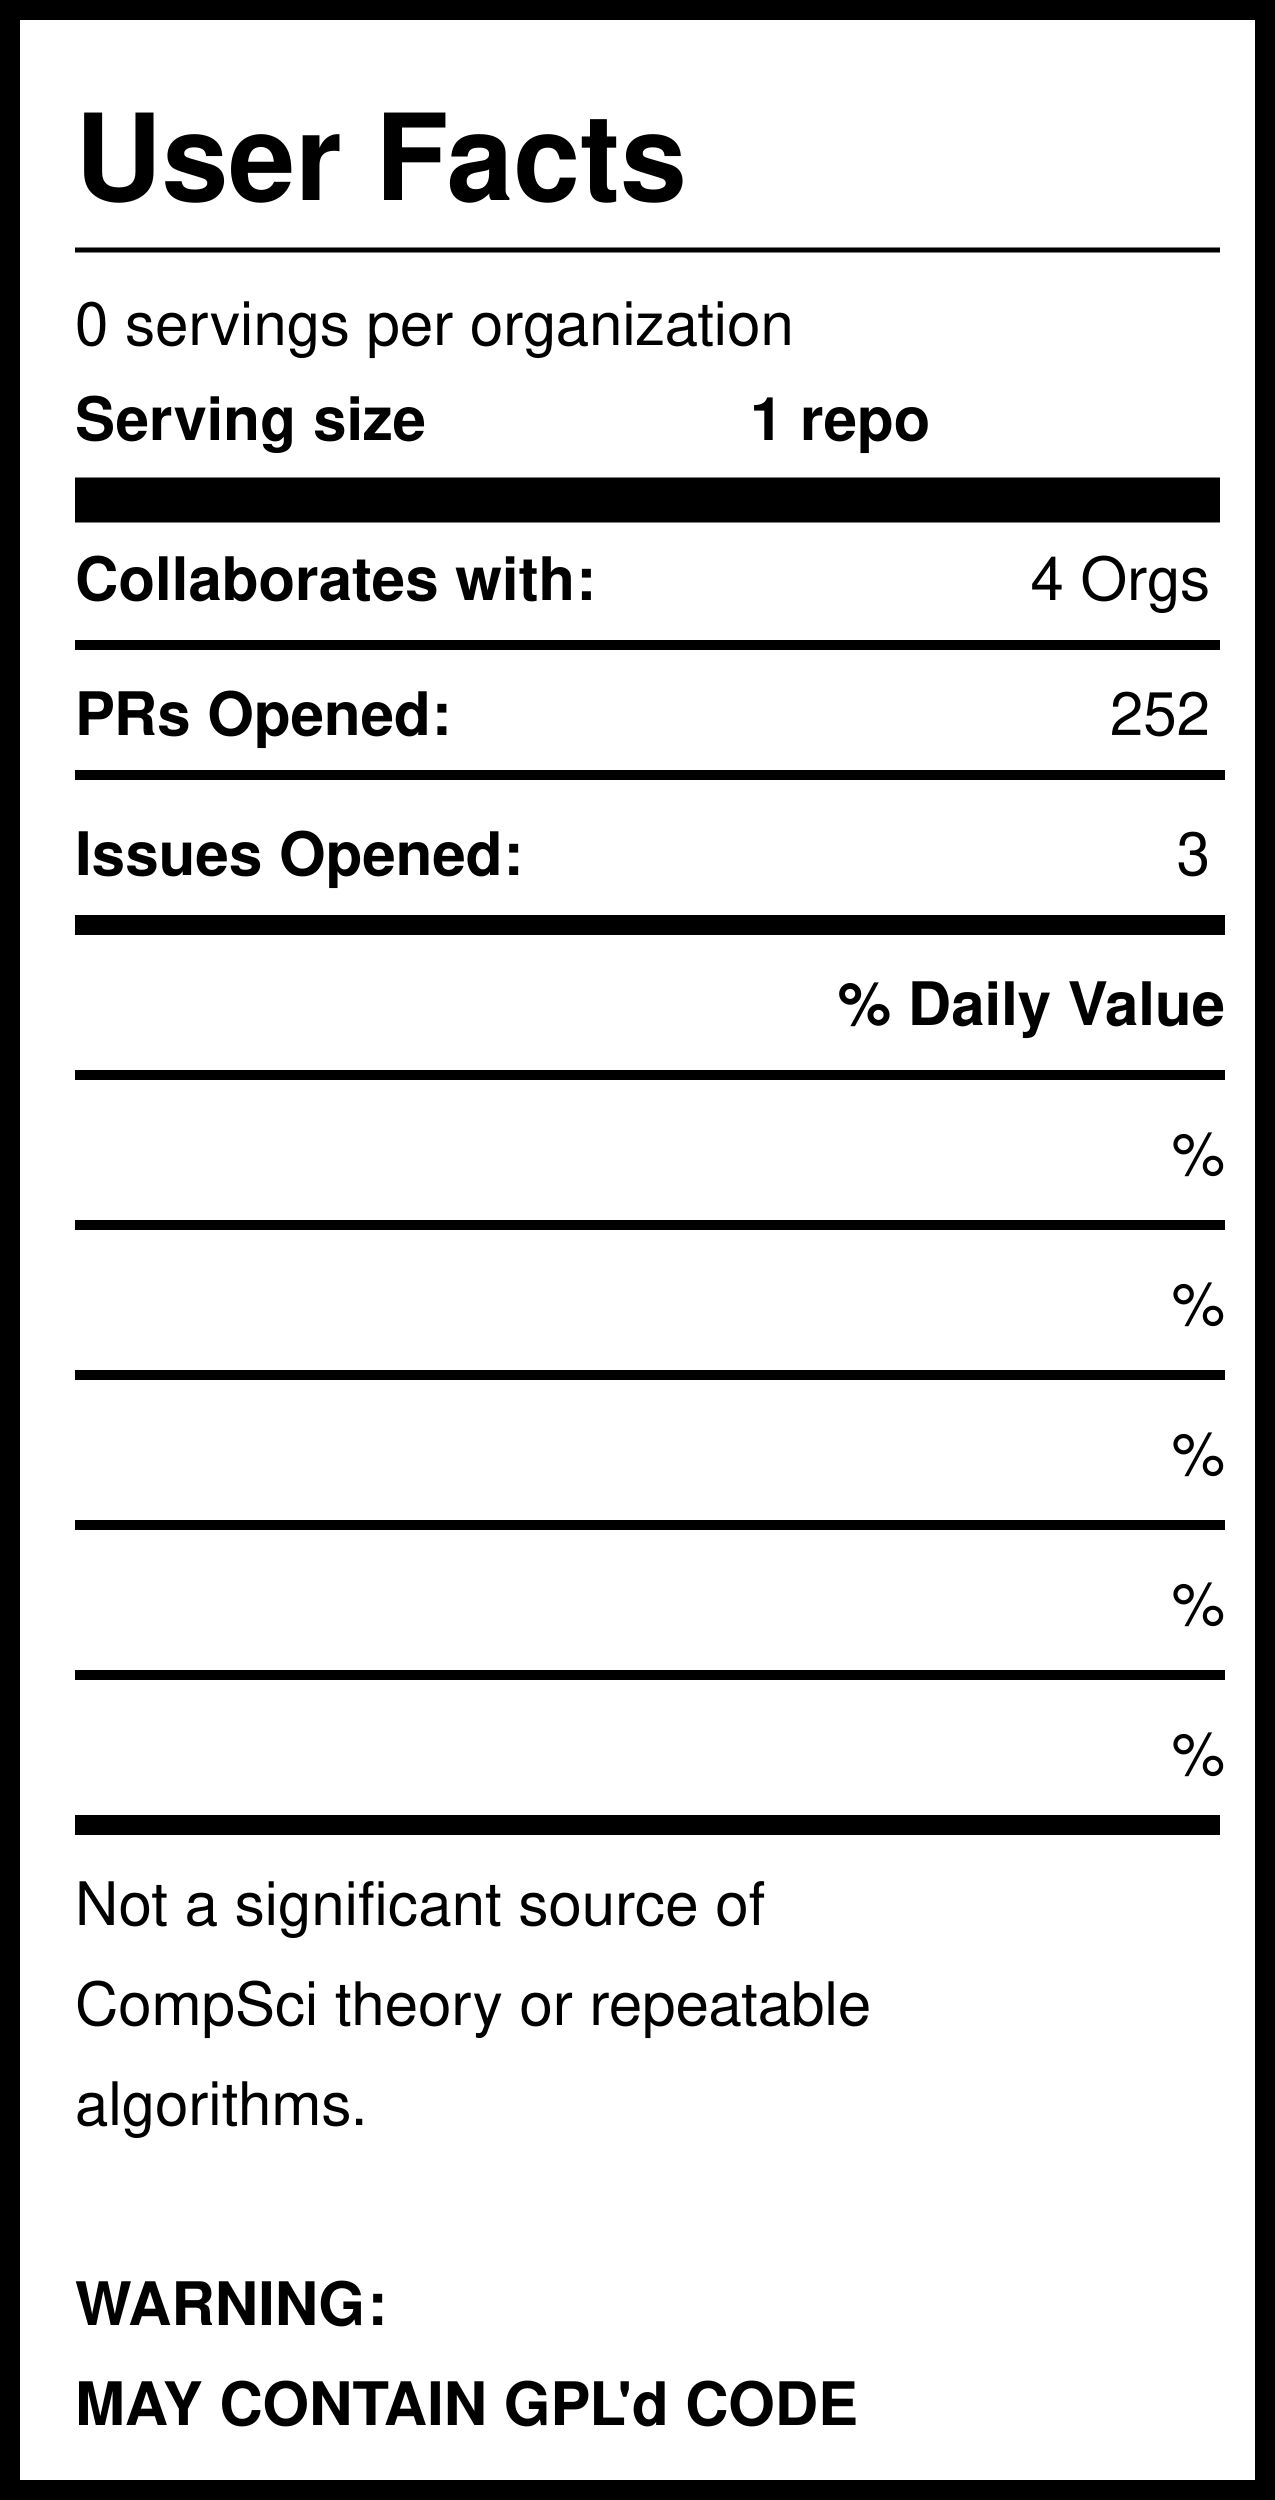
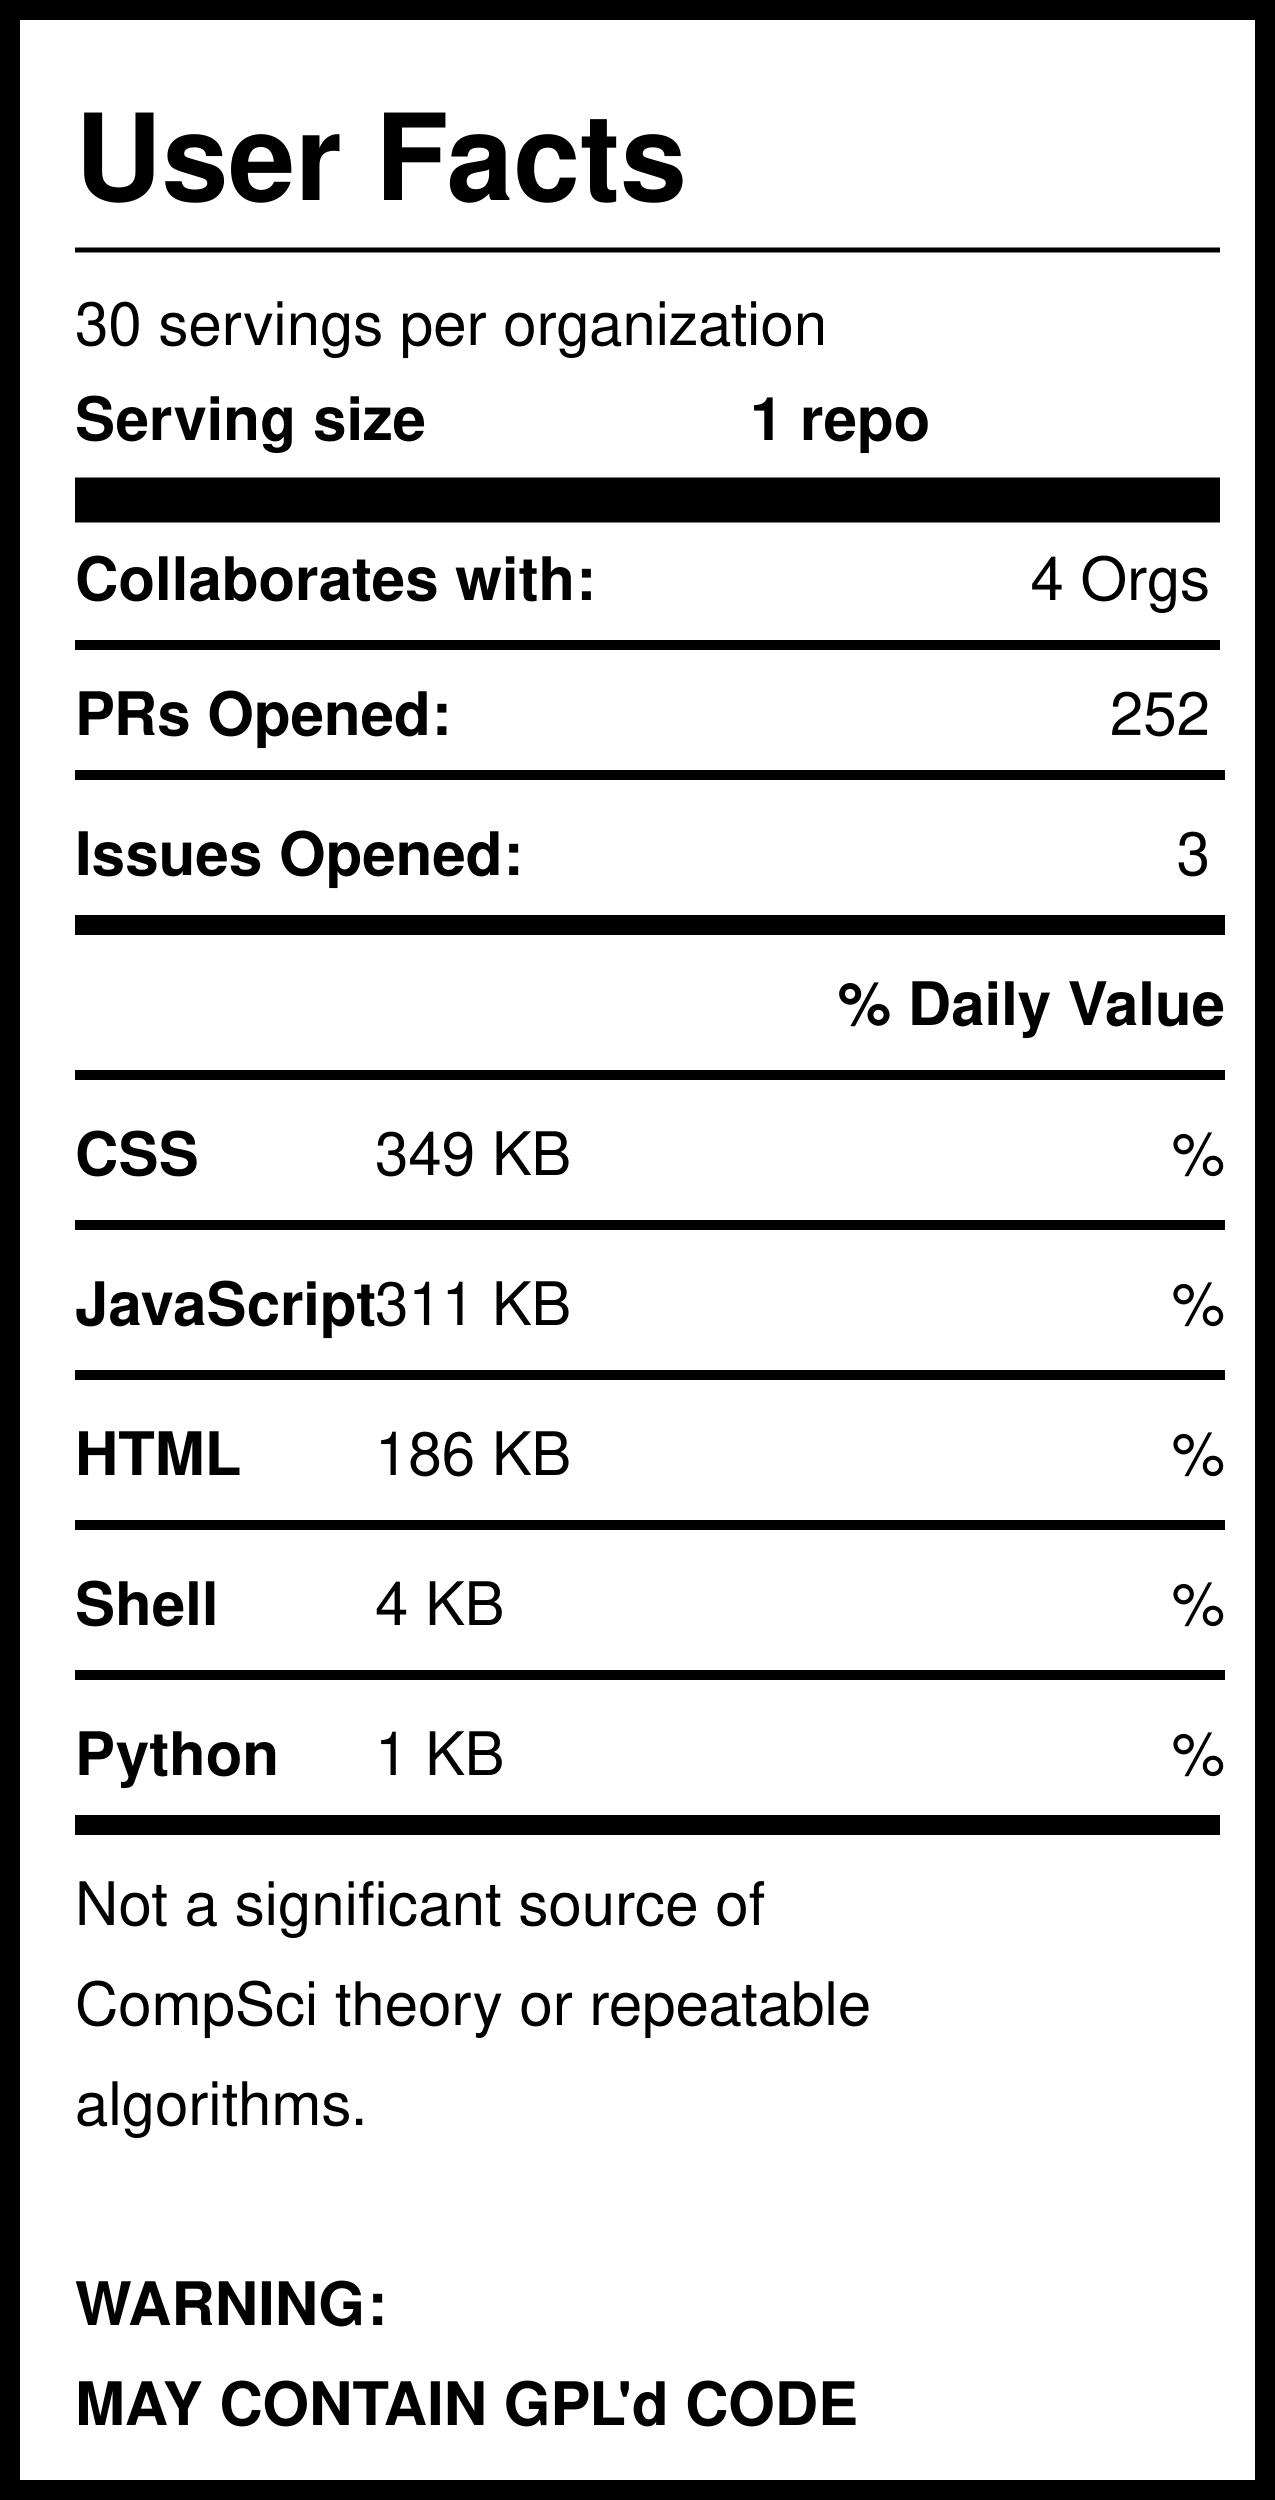
<svg xmlns="http://www.w3.org/2000/svg" version="1.1" width="255" height="500" style="background: white">
  <svg width="255" height="500">
    <rect width="255" height="500" style="fill:rgb(255,255,255);stroke-width:8;stroke:rgb(0,0,0)" />
    <text x="15" y="40" font-family="Helvetica" font-weight="bold" font-size="2em">User Facts</text>
    <line x1="15" y1="50" x2="244" y2="50" style="stroke:rgb(0,0,0);stroke-width:1" />
-     <text x="15" y="69" font-family="Helvetica" lengthAdjust="spacingAndGlyphs">0 servings per organization</text>
+     <text x="15" y="69" font-family="Helvetica" lengthAdjust="spacingAndGlyphs">30 servings per organization</text>
    <text x="15" y="88" font-family="Helvetica" font-weight="bold" lengthAdjust="spacingAndGlyphs">Serving size</text>
    <text x="150" y="88" font-family="Helvetica" font-weight="bold" lengthAdjust="spacingAndGlyphs">1 repo</text>
    <line x1="15" y1="100" x2="244" y2="100" style="stroke:rgb(0,0,0);stroke-width:9" />
    <text x="15" y="120" font-family="Helvetica" font-weight="bold" lengthAdjust="spacingAndGlyphs">Collaborates with:</text>
    <text x="242" y="120" font-family="Helvetica" text-anchor="end" lengthAdjust="spacingAndGlyphs">4 Orgs</text>
    <line x1="15" y1="129" x2="244" y2="129" style="stroke:rgb(0,0,0);stroke-width:2" />
    <text x="15" y="147" font-family="Helvetica" font-weight="bold" lengthAdjust="spacingAndGlyphs">PRs Opened:</text>
    <text x="242" y="147" font-family="Helvetica" text-anchor="end" lengthAdjust="spacingAndGlyphs">252</text>
    <text x="15" y="175" font-family="Helvetica" font-weight="bold" lengthAdjust="spacingAndGlyphs">Issues Opened:</text>
    <text x="242" y="175" font-family="Helvetica" lengthAdjust="spacingAndGlyphs" text-anchor="end">3</text>
    <line x1="15" y1="185" x2="245" y2="185" style="stroke:rgb(0,0,0);stroke-width:4" />
    <line x1="15" y1="155" x2="245" y2="155" style="stroke:rgb(0,0,0);stroke-width:2" />
    <text x="245" y="205" font-family="Helvetica" font-weight="bold" text-anchor="end" lengthAdjust="spacingAndGlyphs">% Daily Value</text>
    <line x1="15" y1="215" x2="245" y2="215" style="stroke:rgb(0,0,0);stroke-width:2" />
-     <text x="15" y="235" font-family="Helvetica" font-weight="bold" lengthAdjust="spacingAndGlyphs" />
-     <text x="75" y="235" font-family="Helvetica" lengthAdjust="spacingAndGlyphs" />
+     <text x="15" y="235" font-family="Helvetica" font-weight="bold" lengthAdjust="spacingAndGlyphs">CSS</text>
+     <text x="75" y="235" font-family="Helvetica" lengthAdjust="spacingAndGlyphs">349 KB</text>
    <text x="245" y="235" font-family="Helvetica" lengthAdjust="spacingAndGlyphs" text-anchor="end">%</text>
    <line x1="15" y1="245" x2="245" y2="245" style="stroke:rgb(0,0,0);stroke-width:2" />
-     <text x="15" y="265" font-family="Helvetica" font-weight="bold" lengthAdjust="spacingAndGlyphs" />
-     <text x="75" y="265" font-family="Helvetica" lengthAdjust="spacingAndGlyphs" />
+     <text x="15" y="265" font-family="Helvetica" font-weight="bold" lengthAdjust="spacingAndGlyphs">JavaScript</text>
+     <text x="75" y="265" font-family="Helvetica" lengthAdjust="spacingAndGlyphs">311 KB</text>
    <text x="245" y="265" font-family="Helvetica" lengthAdjust="spacingAndGlyphs" text-anchor="end">%</text>
    <line x1="15" y1="275" x2="245" y2="275" style="stroke:rgb(0,0,0);stroke-width:2" />
-     <text x="15" y="295" font-family="Helvetica" font-weight="bold" lengthAdjust="spacingAndGlyphs" />
-     <text x="75" y="295" font-family="Helvetica" lengthAdjust="spacingAndGlyphs" />
+     <text x="15" y="295" font-family="Helvetica" font-weight="bold" lengthAdjust="spacingAndGlyphs">HTML</text>
+     <text x="75" y="295" font-family="Helvetica" lengthAdjust="spacingAndGlyphs">186 KB</text>
    <text x="245" y="295" font-family="Helvetica" lengthAdjust="spacingAndGlyphs" text-anchor="end">%</text>
    <line x1="15" y1="305" x2="245" y2="305" style="stroke:rgb(0,0,0);stroke-width:2" />
-     <text x="15" y="325" font-family="Helvetica" font-weight="bold" lengthAdjust="spacingAndGlyphs" />
-     <text x="75" y="325" font-family="Helvetica" lengthAdjust="spacingAndGlyphs" />
+     <text x="15" y="325" font-family="Helvetica" font-weight="bold" lengthAdjust="spacingAndGlyphs">Shell</text>
+     <text x="75" y="325" font-family="Helvetica" lengthAdjust="spacingAndGlyphs">4 KB</text>
    <text x="245" y="325" font-family="Helvetica" lengthAdjust="spacingAndGlyphs" text-anchor="end">%</text>
    <line x1="15" y1="335" x2="245" y2="335" style="stroke:rgb(0,0,0);stroke-width:2" />
-     <text x="15" y="355" font-family="Helvetica" font-weight="bold" lengthAdjust="spacingAndGlyphs" />
-     <text x="75" y="355" font-family="Helvetica" lengthAdjust="spacingAndGlyphs" />
+     <text x="15" y="355" font-family="Helvetica" font-weight="bold" lengthAdjust="spacingAndGlyphs">Python</text>
+     <text x="75" y="355" font-family="Helvetica" lengthAdjust="spacingAndGlyphs">1 KB</text>
    <text x="245" y="355" font-family="Helvetica" lengthAdjust="spacingAndGlyphs" text-anchor="end">%</text>
    <line x1="15" y1="365" x2="244" y2="365" style="stroke:rgb(0,0,0);stroke-width:4" />
    <text id="Warning1" x="15" y="385" font-family="Helvetica" lengthAdjust="spacingAndGlyphs">Not a significant source of </text>
    <text id="Warning2" x="15" y="405" font-family="Helvetica" lengthAdjust="spacingAndGlyphs">CompSci theory or repeatable</text>
    <text id="Warning3" x="15" y="425" font-family="Helvetica" lengthAdjust="spacingAndGlyphs">algorithms. </text>
    <text id="GPL1" x="15" y="465" font-family="Helvetica" font-weight="bold" lengthAdjust="spacingAndGlyphs">WARNING:</text>
    <text id="GPL2" x="15" y="485" font-family="Helvetica" font-weight="bold" lengthAdjust="spacingAndGlyphs">MAY CONTAIN GPL'd CODE</text>
  </svg>
</svg>
